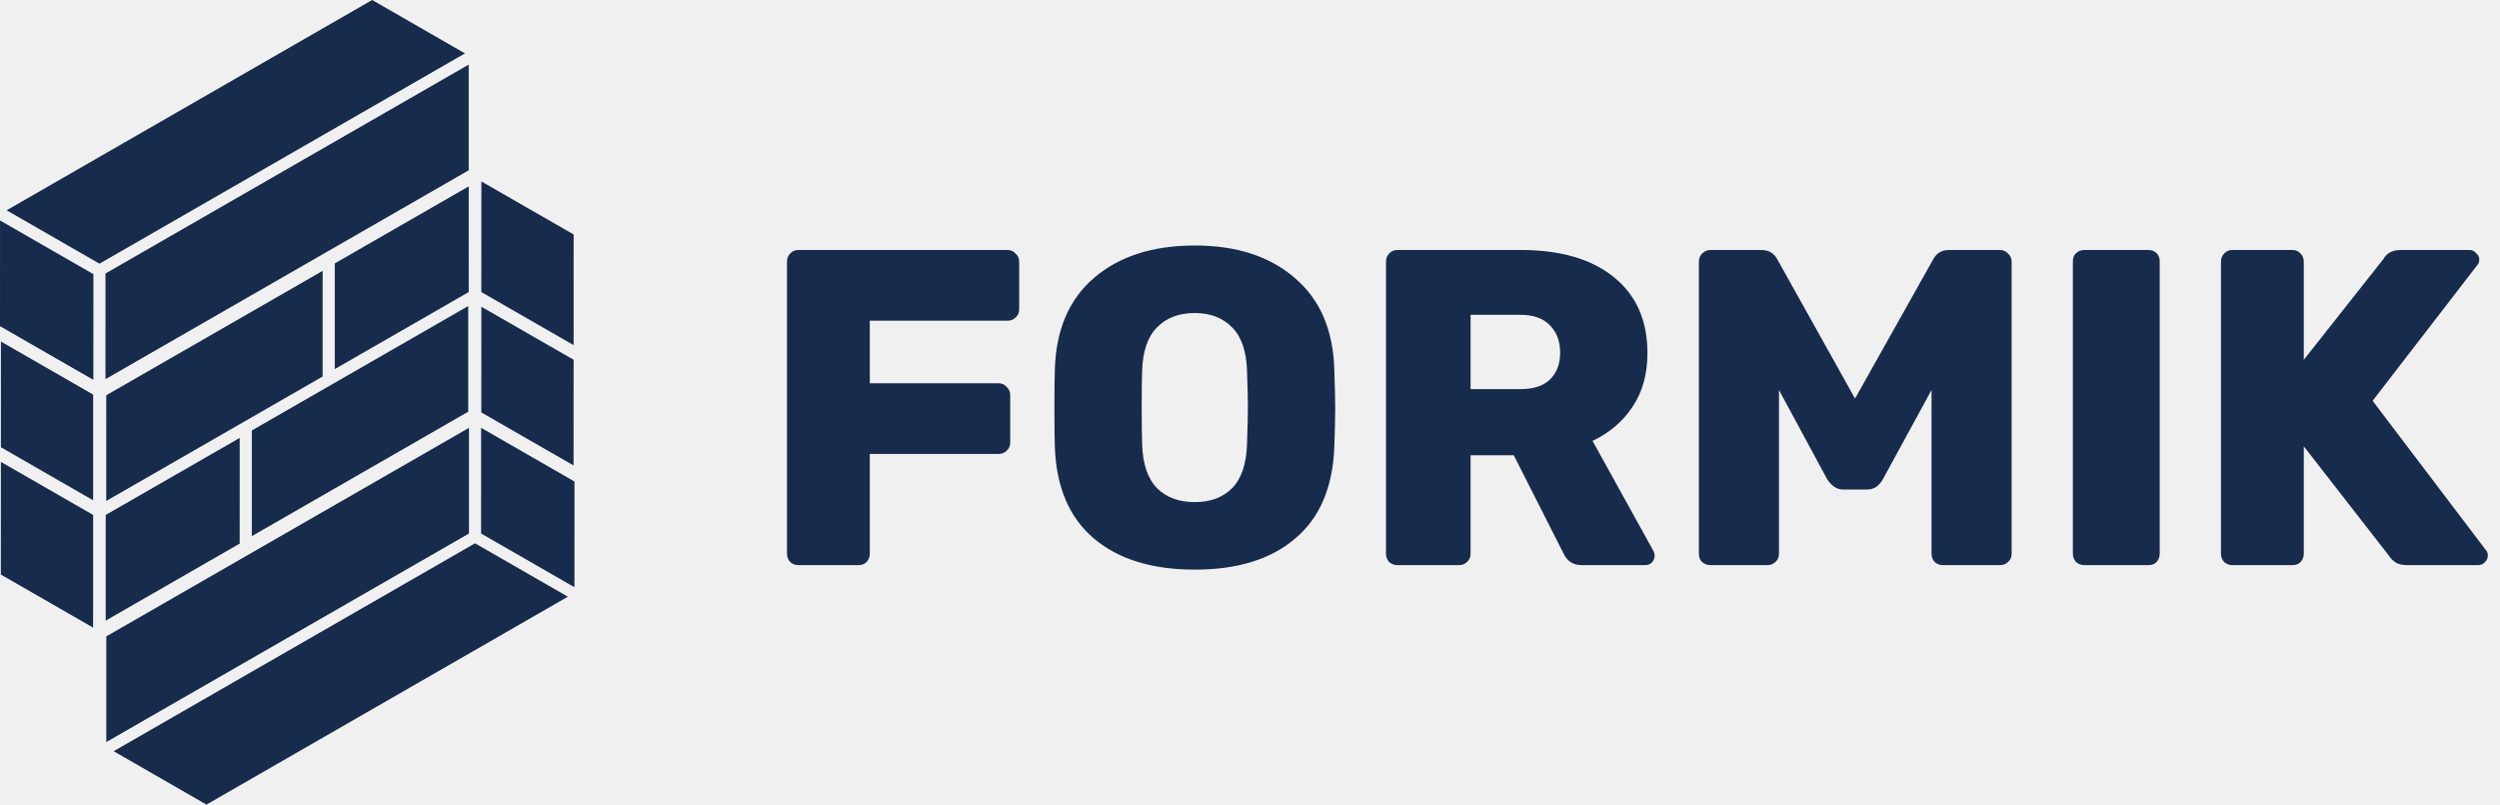
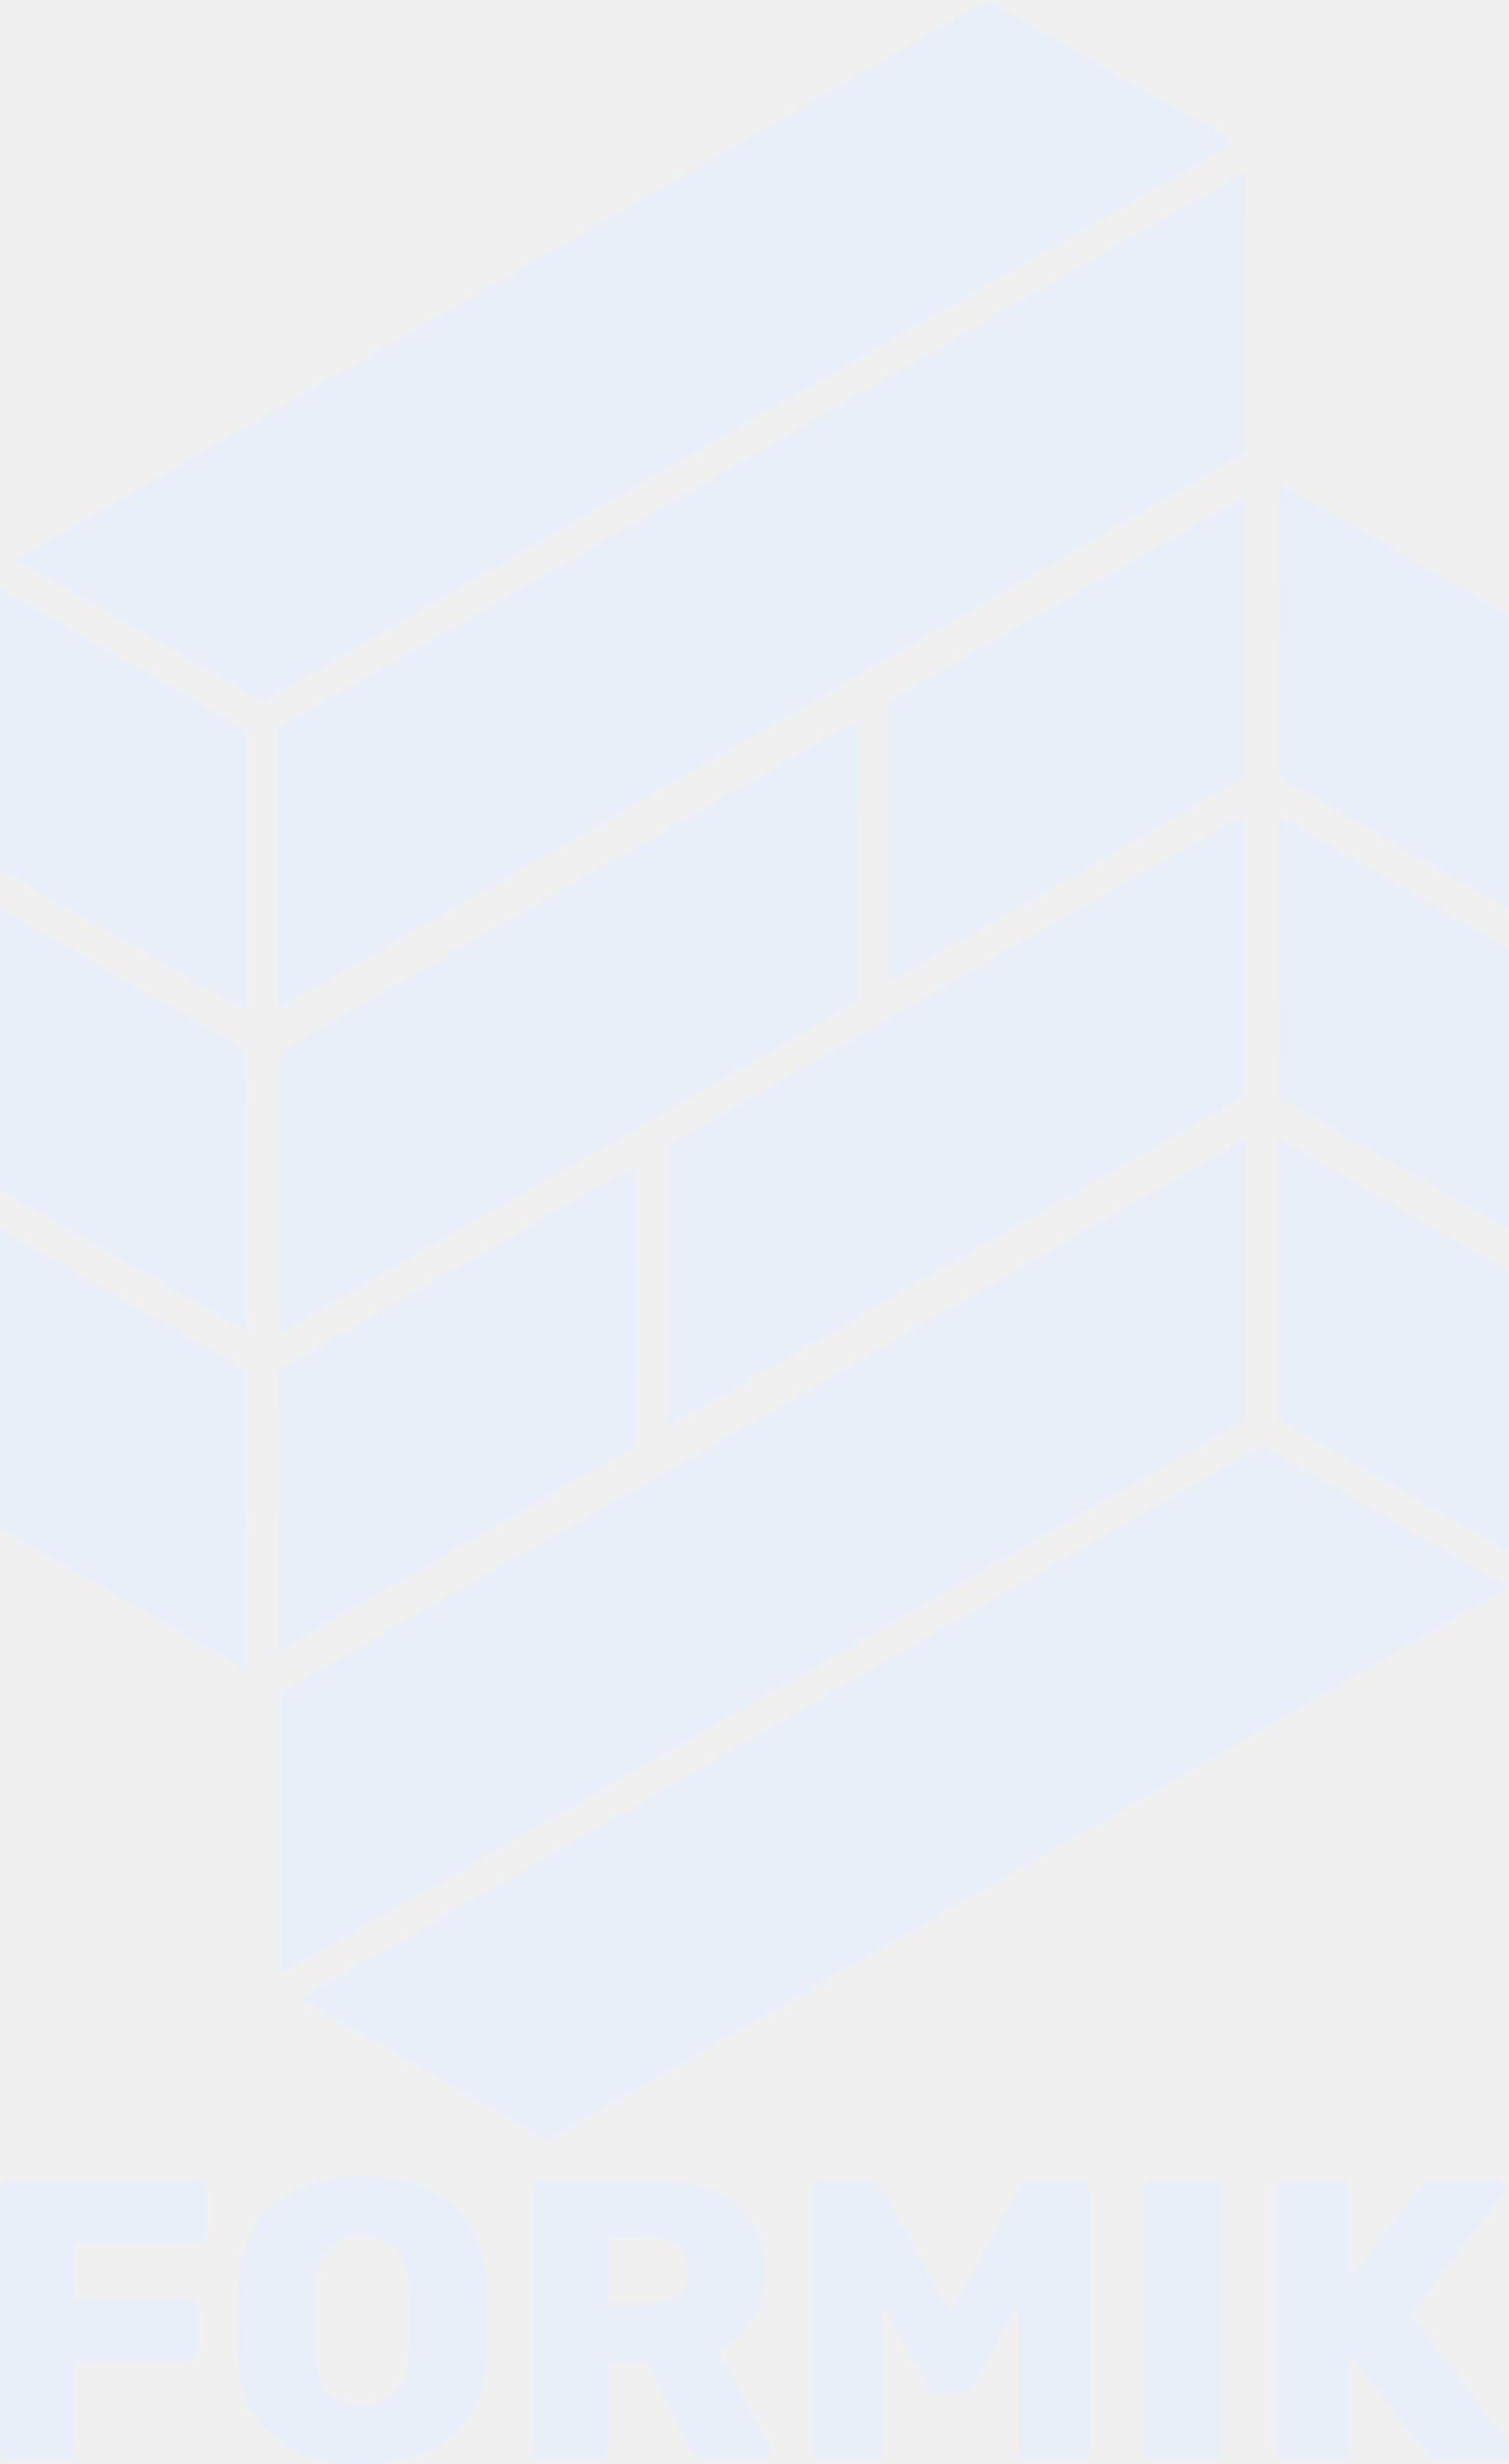
- <svg xmlns="http://www.w3.org/2000/svg" width="261" height="84" fill="#fff" viewBox="0 0 261 84">
-   <path fill="#172B4D" d="M83.37 59C83.057 59 82.775 58.89 82.524 58.671C82.305 58.42 82.195 58.138 82.195 57.825V27.322C82.195 26.977 82.305 26.695 82.524 26.476C82.743 26.225 83.025 26.1 83.37 26.1H105.225C105.57 26.1 105.852 26.225 106.071 26.476C106.322 26.695 106.447 26.977 106.447 27.322V32.304C106.447 32.649 106.322 32.931 106.071 33.15C105.852 33.369 105.57 33.479 105.225 33.479H90.843V40.012H104.285C104.63 40.012 104.912 40.137 105.131 40.388C105.382 40.607 105.507 40.889 105.507 41.234V46.216C105.507 46.561 105.382 46.843 105.131 47.062C104.912 47.281 104.63 47.391 104.285 47.391H90.843V57.825C90.843 58.138 90.733 58.42 90.514 58.671C90.295 58.89 90.013 59 89.668 59H83.37ZM124.787 59.47C120.338 59.47 116.828 58.389 114.259 56.227C111.69 54.065 110.327 50.885 110.17 46.686C110.139 45.809 110.123 44.461 110.123 42.644C110.123 40.827 110.139 39.464 110.17 38.555C110.295 34.419 111.658 31.239 114.259 29.014C116.891 26.758 120.4 25.63 124.787 25.63C129.142 25.63 132.62 26.758 135.221 29.014C137.853 31.239 139.232 34.419 139.357 38.555C139.42 40.372 139.451 41.735 139.451 42.644C139.451 43.584 139.42 44.931 139.357 46.686C139.2 50.885 137.837 54.065 135.268 56.227C132.73 58.389 129.236 59.47 124.787 59.47ZM124.787 52.42C126.416 52.42 127.717 51.934 128.688 50.963C129.659 49.96 130.176 48.441 130.239 46.404C130.302 44.587 130.333 43.286 130.333 42.503C130.333 41.72 130.302 40.451 130.239 38.696C130.176 36.659 129.659 35.155 128.688 34.184C127.717 33.181 126.416 32.68 124.787 32.68C123.126 32.68 121.81 33.181 120.839 34.184C119.868 35.155 119.351 36.659 119.288 38.696C119.257 39.573 119.241 40.842 119.241 42.503C119.241 44.195 119.257 45.495 119.288 46.404C119.351 48.441 119.868 49.96 120.839 50.963C121.81 51.934 123.126 52.42 124.787 52.42ZM145.93 59C145.616 59 145.334 58.89 145.084 58.671C144.864 58.42 144.755 58.138 144.755 57.825V27.322C144.755 26.977 144.864 26.695 145.084 26.476C145.303 26.225 145.585 26.1 145.93 26.1H158.855C162.991 26.1 166.218 27.04 168.537 28.92C170.887 30.8 172.062 33.448 172.062 36.863C172.062 39.056 171.545 40.921 170.511 42.456C169.508 43.991 168.114 45.182 166.328 46.028L172.673 57.496C172.767 57.684 172.814 57.856 172.814 58.013C172.814 58.264 172.72 58.499 172.532 58.718C172.344 58.906 172.109 59 171.827 59H165.2C164.291 59 163.649 58.577 163.273 57.731L158.103 47.532H153.591V57.825C153.591 58.17 153.465 58.452 153.215 58.671C152.995 58.89 152.713 59 152.369 59H145.93ZM158.808 40.623C160.155 40.623 161.173 40.294 161.863 39.636C162.583 38.947 162.944 38.007 162.944 36.816C162.944 35.625 162.583 34.67 161.863 33.949C161.173 33.228 160.155 32.868 158.808 32.868H153.591V40.623H158.808ZM178.656 59C178.312 59 178.014 58.89 177.763 58.671C177.544 58.452 177.434 58.17 177.434 57.825V27.322C177.434 26.977 177.544 26.695 177.763 26.476C178.014 26.225 178.312 26.1 178.656 26.1H183.967C184.751 26.1 185.315 26.445 185.659 27.134L193.743 41.61L201.874 27.134C202.219 26.445 202.783 26.1 203.566 26.1H208.877C209.222 26.1 209.504 26.225 209.723 26.476C209.974 26.695 210.099 26.977 210.099 27.322V57.825C210.099 58.17 209.974 58.452 209.723 58.671C209.504 58.89 209.222 59 208.877 59H202.908C202.595 59 202.313 58.89 202.062 58.671C201.843 58.42 201.733 58.138 201.733 57.825V40.717L196.657 50.023C196.25 50.744 195.702 51.104 195.012 51.104H192.474C191.848 51.104 191.299 50.744 190.829 50.023L185.8 40.717V57.825C185.8 58.17 185.675 58.452 185.424 58.671C185.205 58.89 184.923 59 184.578 59H178.656ZM217.669 59C217.356 59 217.074 58.89 216.823 58.671C216.604 58.42 216.494 58.138 216.494 57.825V27.275C216.494 26.93 216.604 26.648 216.823 26.429C217.074 26.21 217.356 26.1 217.669 26.1H224.39C224.735 26.1 225.017 26.21 225.236 26.429C225.455 26.648 225.565 26.93 225.565 27.275V57.825C225.565 58.138 225.455 58.42 225.236 58.671C225.017 58.89 224.735 59 224.39 59H217.669ZM233.137 59C232.823 59 232.541 58.89 232.291 58.671C232.071 58.42 231.962 58.138 231.962 57.825V27.322C231.962 26.977 232.071 26.695 232.291 26.476C232.51 26.225 232.792 26.1 233.137 26.1H239.435C239.779 26.1 240.061 26.225 240.281 26.476C240.5 26.695 240.61 26.977 240.61 27.322V37.568L248.929 27.04C249.273 26.413 249.884 26.1 250.762 26.1H257.953C258.203 26.1 258.423 26.21 258.611 26.429C258.83 26.617 258.94 26.836 258.94 27.087C258.94 27.338 258.877 27.526 258.752 27.651L247.801 41.845L259.645 57.449C259.77 57.574 259.833 57.762 259.833 58.013C259.833 58.264 259.723 58.499 259.504 58.718C259.316 58.906 259.081 59 258.799 59H251.42C250.918 59 250.511 58.906 250.198 58.718C249.884 58.499 249.665 58.279 249.54 58.06L240.61 46.592V57.825C240.61 58.138 240.5 58.42 240.281 58.671C240.061 58.89 239.779 59 239.435 59H233.137Z" />
-   <path fill="#172B4D" d="M38.869 0L48.563 5.575L10.387 27.528L0.693 21.954L38.869 0Z" />
-   <path fill="#172B4D" d="M48.954 6.745L11.018 28.551L11.017 39.583L48.953 17.778L48.954 6.745Z" />
-   <path fill="#172B4D" d="M33.699 28.276L11.098 41.267L11.096 52.3L33.697 39.308L33.699 28.276Z" />
-   <path fill="#172B4D" d="M25.035 45.717L11.044 53.759L11.043 64.792L25.033 56.75L25.035 45.717Z" />
-   <path fill="#172B4D" d="M0.004 23.017L9.755 28.622L9.751 39.657L0 34.053L0.004 23.017Z" />
-   <path fill="#172B4D" d="M0.097 35.657L9.729 41.194L9.725 52.229L0.093 46.693L0.097 35.657Z" />
-   <path fill="#172B4D" d="M0.092 48.221L9.728 53.76L9.724 65.523L0.088 59.984L0.092 48.221Z" />
-   <path fill="#172B4D" d="M21.564 84L11.87 78.425L49.613 56.721L59.307 62.295L21.564 84Z" />
-   <path fill="#172B4D" d="M11.102 77.471L48.981 55.699L48.982 44.666L11.103 66.439L11.102 77.471Z" />
-   <path fill="#172B4D" d="M26.3 55.974L48.901 42.982L48.902 31.95L26.301 44.941L26.3 55.974Z" />
-   <path fill="#172B4D" d="M34.964 38.532L48.955 30.49L48.956 19.457L34.965 27.499L34.964 38.532Z" />
-   <path fill="#172B4D" d="M59.996 61.306L50.245 55.701L50.249 44.666L60 50.271L59.996 61.306Z" />
-   <path fill="#172B4D" d="M59.904 48.595L50.271 43.058L50.275 32.023L59.908 37.559L59.904 48.595Z" />
-   <path fill="#172B4D" d="M59.908 36.031L50.272 30.492L50.276 18.941L59.912 24.479L59.908 36.031Z" />
+ <svg xmlns="http://www.w3.org/2000/svg" version="1.1" id="Layer_1" x="0px" y="0px" width="59.214px" height="96.704px" viewBox="0.093 0 59.214 96.704" enable-background="new 0.093 0 59.214 96.704" xml:space="preserve">
+   <path fill="#E8EFF9" d="M0.481,96.547c-0.105,0-0.199-0.036-0.283-0.11c-0.073-0.083-0.11-0.178-0.11-0.282V85.956  c0-0.115,0.037-0.21,0.11-0.283c0.073-0.084,0.168-0.125,0.283-0.125h7.307c0.115,0,0.209,0.041,0.283,0.125  c0.083,0.073,0.126,0.168,0.126,0.283v1.666c0,0.114-0.042,0.209-0.126,0.283c-0.073,0.073-0.168,0.108-0.283,0.108H2.979v2.186  h4.494c0.115,0,0.21,0.042,0.283,0.125c0.084,0.074,0.126,0.168,0.126,0.283v1.666c0,0.115-0.042,0.209-0.126,0.282  c-0.073,0.073-0.167,0.109-0.283,0.109H2.979v3.489c0,0.104-0.037,0.199-0.109,0.282c-0.074,0.074-0.168,0.11-0.284,0.11H0.481z   M14.328,96.704c-1.488,0-2.661-0.361-3.52-1.084c-0.859-0.723-1.314-1.786-1.367-3.19c-0.011-0.293-0.016-0.744-0.016-1.351  c0-0.607,0.005-1.063,0.016-1.368c0.042-1.382,0.498-2.445,1.367-3.189c0.88-0.754,2.053-1.131,3.52-1.131  c1.456,0,2.619,0.377,3.488,1.131c0.88,0.744,1.341,1.808,1.383,3.189c0.021,0.608,0.031,1.063,0.031,1.368  c0,0.313-0.01,0.765-0.031,1.351c-0.052,1.404-0.508,2.468-1.367,3.19C16.984,96.343,15.815,96.704,14.328,96.704z M14.328,94.347  c0.545,0,0.979-0.162,1.304-0.486c0.325-0.335,0.498-0.844,0.519-1.524c0.021-0.607,0.031-1.043,0.031-1.304  c0-0.263-0.01-0.687-0.031-1.273c-0.021-0.681-0.194-1.185-0.519-1.509c-0.325-0.335-0.759-0.502-1.304-0.502  c-0.555,0-0.996,0.167-1.32,0.502c-0.325,0.324-0.498,0.828-0.519,1.509c-0.01,0.293-0.016,0.718-0.016,1.273  c0,0.565,0.006,0.999,0.016,1.304c0.021,0.681,0.194,1.189,0.519,1.524C13.333,94.185,13.773,94.347,14.328,94.347z M21.396,96.547  c-0.104,0-0.199-0.036-0.283-0.11c-0.073-0.083-0.11-0.178-0.11-0.282V85.956c0-0.115,0.037-0.21,0.11-0.283  c0.073-0.084,0.167-0.125,0.283-0.125h4.321c1.383,0,2.462,0.313,3.237,0.942c0.786,0.629,1.179,1.514,1.179,2.655  c0,0.733-0.173,1.356-0.518,1.87c-0.335,0.514-0.802,0.911-1.399,1.193l2.121,3.835c0.032,0.063,0.047,0.12,0.047,0.174  c0,0.083-0.031,0.161-0.094,0.235c-0.063,0.063-0.142,0.094-0.236,0.094h-2.215c-0.304,0-0.519-0.141-0.645-0.424l-1.729-3.41  h-1.508v3.441c0,0.115-0.042,0.209-0.126,0.282c-0.073,0.074-0.167,0.11-0.283,0.11H21.396z M25.703,90.403  c0.45,0,0.791-0.11,1.021-0.33c0.241-0.23,0.361-0.545,0.361-0.943c0-0.397-0.121-0.717-0.361-0.958  c-0.23-0.241-0.571-0.361-1.021-0.361h-1.745v2.593H25.703z M32.338,96.547c-0.115,0-0.215-0.036-0.298-0.11  c-0.073-0.073-0.11-0.167-0.11-0.282V85.956c0-0.115,0.037-0.21,0.11-0.283c0.083-0.084,0.184-0.125,0.298-0.125h1.776  c0.262,0,0.451,0.115,0.566,0.346l2.702,4.839l2.718-4.839c0.115-0.23,0.304-0.346,0.566-0.346h1.775  c0.116,0,0.209,0.041,0.283,0.125c0.084,0.073,0.126,0.168,0.126,0.283v10.198c0,0.115-0.042,0.209-0.126,0.282  c-0.073,0.074-0.167,0.11-0.283,0.11h-1.996c-0.105,0-0.199-0.036-0.283-0.11c-0.074-0.083-0.111-0.178-0.111-0.282v-5.72  l-1.696,3.111c-0.136,0.241-0.319,0.36-0.55,0.36h-0.848c-0.209,0-0.393-0.119-0.55-0.36l-1.682-3.111v5.72  c0,0.115-0.042,0.209-0.125,0.282c-0.073,0.074-0.167,0.11-0.283,0.11H32.338z M45.381,96.547c-0.105,0-0.199-0.036-0.283-0.11  c-0.073-0.083-0.11-0.178-0.11-0.282V85.94c0-0.115,0.037-0.21,0.11-0.282c0.084-0.074,0.178-0.11,0.283-0.11h2.247  c0.115,0,0.21,0.036,0.283,0.11c0.073,0.072,0.11,0.167,0.11,0.282v10.214c0,0.104-0.037,0.199-0.11,0.282  c-0.073,0.074-0.167,0.11-0.283,0.11H45.381z M50.552,96.547c-0.104,0-0.199-0.036-0.283-0.11c-0.074-0.083-0.11-0.178-0.11-0.282  V85.956c0-0.115,0.036-0.21,0.11-0.283c0.073-0.084,0.168-0.125,0.283-0.125h2.105c0.115,0,0.209,0.041,0.283,0.125  c0.073,0.073,0.109,0.168,0.109,0.283v3.426l2.782-3.521c0.115-0.209,0.319-0.313,0.612-0.313h2.404c0.083,0,0.157,0.036,0.22,0.11  c0.073,0.063,0.109,0.136,0.109,0.22c0,0.083-0.021,0.146-0.063,0.188l-3.661,4.745l3.959,5.217  c0.042,0.042,0.064,0.104,0.064,0.189c0,0.083-0.038,0.161-0.11,0.235c-0.063,0.063-0.141,0.094-0.236,0.094h-2.467  c-0.168,0-0.304-0.031-0.408-0.094c-0.105-0.074-0.179-0.147-0.22-0.22l-2.986-3.835v3.756c0,0.104-0.037,0.199-0.109,0.282  c-0.074,0.074-0.168,0.11-0.283,0.11H50.552z" />
+   <path fill="#E8EFF9" d="M38.869,0l9.694,5.575L10.387,27.528l-9.694-5.575L38.869,0z" />
+   <path fill="#E8EFF9" d="M48.954,6.745L11.018,28.551l-0.001,11.032l37.936-21.805L48.954,6.745z" />
+   <path fill="#E8EFF9" d="M33.699,28.276L11.098,41.267L11.096,52.3l22.601-12.991L33.699,28.276z" />
+   <path fill="#E8EFF9" d="M25.035,45.717L11.044,53.76l-0.001,11.032l13.99-8.042L25.035,45.717z" />
+   <path fill="#E8EFF9" d="M0.004,23.017l9.751,5.605L9.751,39.657L0,34.052L0.004,23.017z" />
+   <path fill="#E8EFF9" d="M0.097,35.657l9.632,5.537L9.726,52.229l-9.633-5.535L0.097,35.657z" />
+   <path fill="#E8EFF9" d="M0.092,48.221l9.636,5.539L9.724,65.523l-9.636-5.539L0.092,48.221z" />
+   <path fill="#E8EFF9" d="M21.564,84l-9.694-5.574l37.743-21.705l9.694,5.574L21.564,84z" />
+   <path fill="#E8EFF9" d="M11.102,77.471l37.879-21.771l0.001-11.033L11.103,66.439L11.102,77.471z" />
+   <path fill="#E8EFF9" d="M26.3,55.974l22.601-12.991l0.001-11.033L26.301,44.941L26.3,55.974z" />
+   <path fill="#E8EFF9" d="M34.964,38.532l13.991-8.042l0.001-11.033l-13.99,8.042L34.964,38.532z" />
+   <path fill="#E8EFF9" d="M59.996,61.306l-9.751-5.604l0.004-11.035L60,50.271L59.996,61.306z" />
+   <path fill="#E8EFF9" d="M59.904,48.595l-9.633-5.536l0.003-11.036l9.633,5.537L59.904,48.595z" />
+   <path fill="#E8EFF9" d="M59.908,36.031l-9.636-5.539l0.004-11.552l9.636,5.539L59.908,36.031z" />
</svg>
